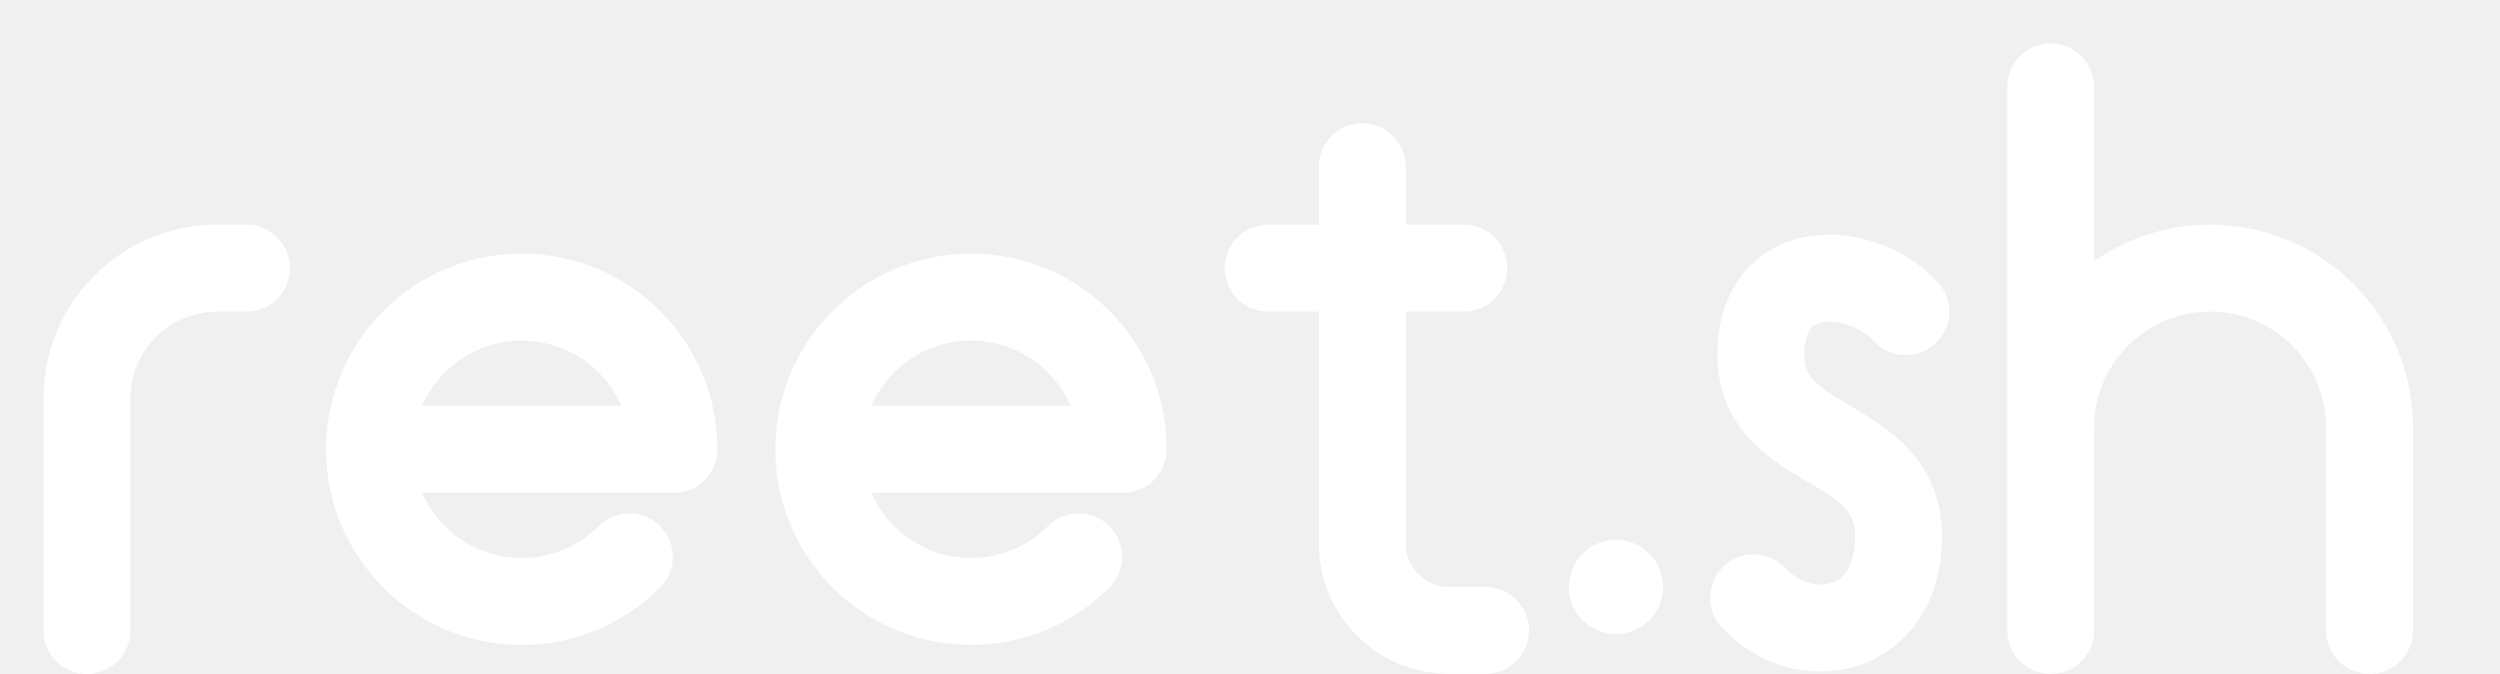
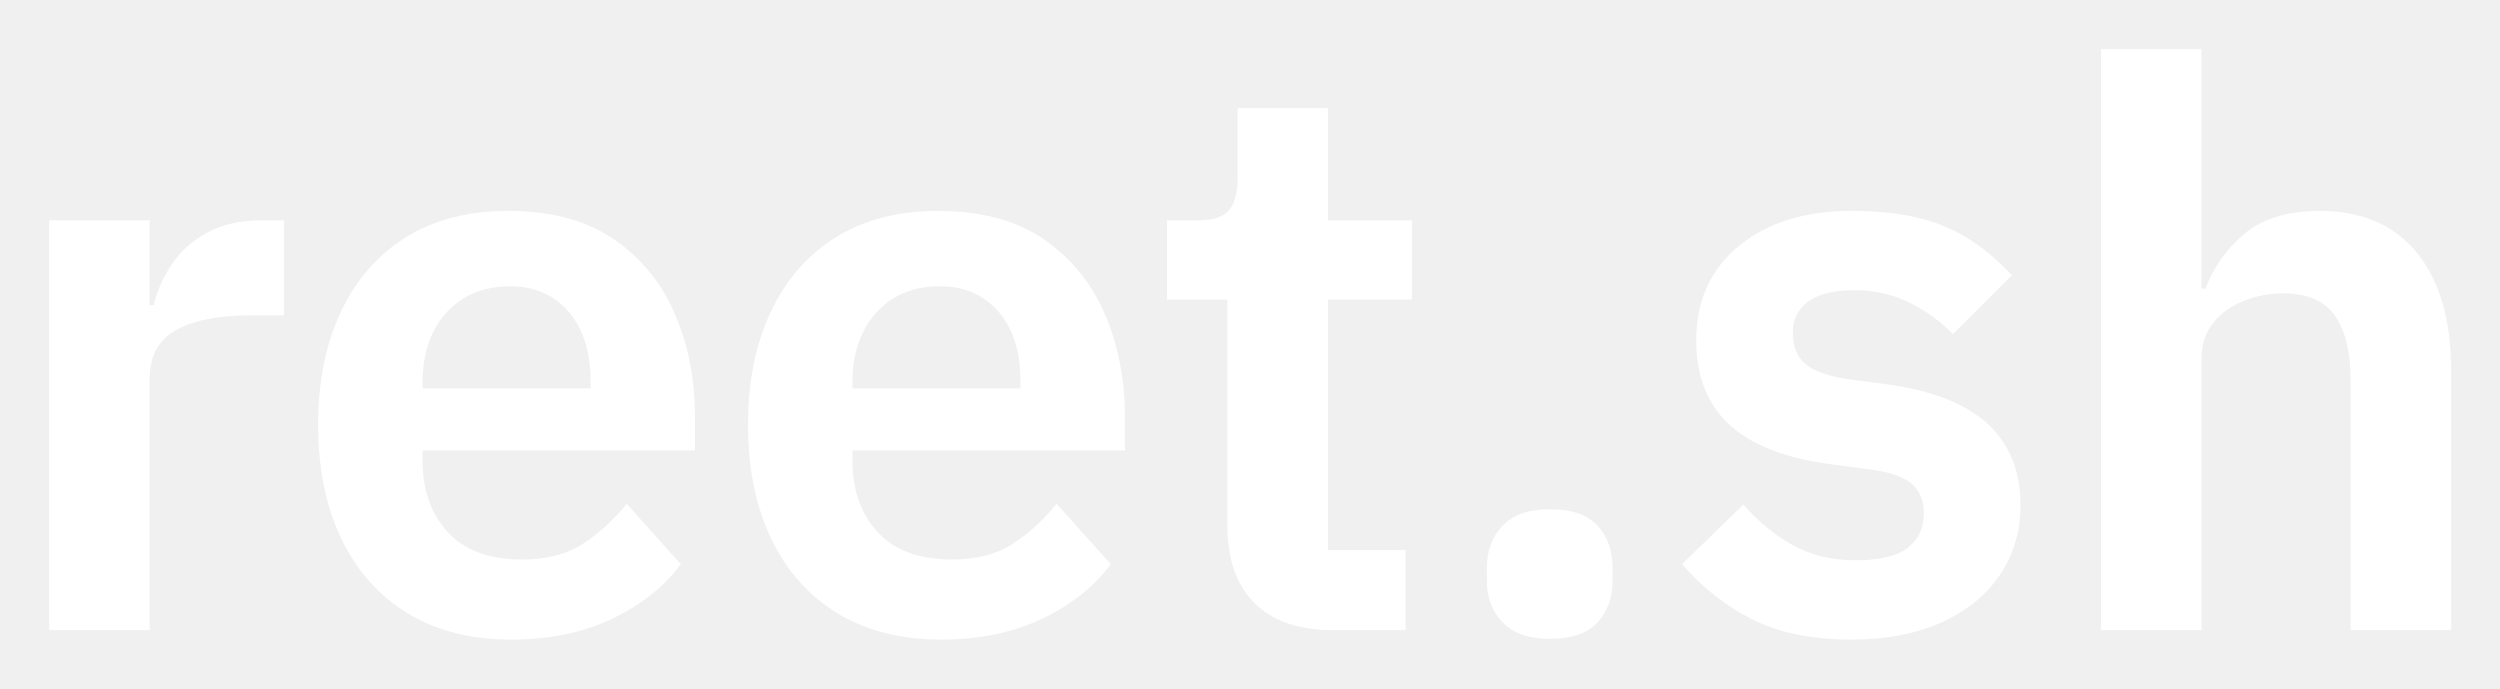
- <svg xmlns="http://www.w3.org/2000/svg" viewBox="0 0 690 186" role="img" aria-labelledby="t d">
-   <g transform="translate(12,24)">
-     <g id="wordmark" fill="none" stroke-width="24" stroke-linecap="round" stroke-linejoin="round">
-       <path stroke="#ffffff" d="M12,150V86A36,36 0 0 1 48,50H56 M90,100H174A42,42 0 1 0 161.7,129.7 M214,100H298A42,42 0 1 0 285.7,129.7 M364,22V126A24,24 0 0 0 388,150H398 M338,50H392" />
-       <circle fill="#ffffff" cx="434" cy="138" r="13" />
-       <path stroke="#ffffff" d="M514,62C502,49 474,47 474,74C474,101 512,96 512,124C512,151 486,156 472,141 M554,0V150M554,94A44,44 0 0 1 642,94V150" />
+ <svg xmlns="http://www.w3.org/2000/svg" viewBox="0 0 610 168" role="img" aria-labelledby="t d">
+   <g transform="translate(12,12)">
+     <g id="wordmark">
+       <path fill="#ffffff" d="M24.52 141.76H0V41.76H24.52V62.45H25.48Q26.82 57.09 29.98 52.39Q33.14 47.7 38.6 44.73Q44.06 41.76 51.92 41.76H57.28V64.94H49.62Q41.38 64.94 35.73 66.57Q30.08 68.2 27.3 71.55Q24.52 74.9 24.52 80.46Z M112.75 144.06Q98 144.06 87.46 137.64Q76.93 131.23 71.28 119.44Q65.62 107.66 65.62 91.57Q65.62 75.86 71.18 64.08Q76.74 52.3 87.08 45.88Q97.43 39.46 111.98 39.46Q127.69 39.46 137.75 46.36Q147.81 53.26 152.69 64.66Q157.58 76.05 157.58 89.85V97.89H91.1V100.38Q91.1 111.11 97.23 117.82Q103.36 124.52 115.43 124.52Q124.44 124.52 130.38 120.59Q136.31 116.67 140.91 110.92L154.13 125.67Q148 133.91 137.37 138.98Q126.74 144.06 112.75 144.06ZM112.37 57.85Q105.85 57.85 101.07 60.82Q96.28 63.79 93.69 69.06Q91.1 74.33 91.1 81.23V82.76H132.1V81.03Q132.1 73.95 129.8 68.87Q127.5 63.79 123.1 60.82Q118.69 57.85 112.37 57.85Z M217.65 144.06Q202.9 144.06 192.36 137.64Q181.82 131.23 176.17 119.44Q170.52 107.66 170.52 91.57Q170.52 75.86 176.08 64.08Q181.63 52.3 191.98 45.88Q202.32 39.46 216.88 39.46Q232.59 39.46 242.65 46.36Q252.7 53.26 257.59 64.66Q262.48 76.05 262.48 89.85V97.89H196V100.38Q196 111.11 202.13 117.82Q208.26 124.52 220.33 124.52Q229.33 124.52 235.27 120.59Q241.21 116.67 245.81 110.92L259.03 125.67Q252.9 133.91 242.26 138.98Q231.63 144.06 217.65 144.06ZM217.26 57.85Q210.75 57.85 205.96 60.82Q201.17 63.79 198.59 69.06Q196 74.33 196 81.23V82.76H237V81.03Q237 73.95 234.7 68.87Q232.4 63.79 227.99 60.82Q223.59 57.85 217.26 57.85Z M330.97 141.76H313.35Q300.7 141.76 294.1 135.15Q287.49 128.54 287.49 116.28V61.11H272.74V41.76H280.4Q285.95 41.76 287.97 39.18Q289.98 36.59 289.98 31.42V14.37H312.01V41.76H332.51V61.11H312.01V122.22H330.97Z" />
+       <path fill="#ffffff" d="M366.14 143.87Q358.48 143.87 354.64 139.85Q350.81 135.82 350.81 129.89V126.44Q350.81 120.31 354.64 116.28Q358.48 112.26 366.14 112.26Q374.18 112.26 377.82 116.28Q381.46 120.31 381.46 126.44V129.89Q381.46 135.82 377.82 139.85Q374.18 143.87 366.14 143.87Z M439.81 144.06Q425.44 144.06 415.67 139.18Q405.9 134.29 398.43 125.67L413.37 111.11Q418.93 117.43 425.54 121.07Q432.15 124.71 440.77 124.71Q449.58 124.71 453.51 121.65Q457.43 118.58 457.43 113.22Q457.43 108.81 454.66 106.23Q451.88 103.64 445.17 102.68L435.21 101.34Q424.48 100 417.01 96.36Q409.54 92.72 405.71 86.4Q401.88 80.08 401.88 71.07Q401.88 56.51 412.32 47.99Q422.76 39.46 439.81 39.46Q449.58 39.46 456.57 41.28Q463.56 43.1 468.93 46.65Q474.29 50.19 478.89 55.17L464.52 69.54Q460.11 64.94 453.98 61.88Q447.85 58.81 440.57 58.81Q432.91 58.81 429.18 61.59Q425.44 64.37 425.44 69.16Q425.44 74.14 428.41 76.72Q431.38 79.31 438.47 80.46L448.62 81.8Q465.1 84.1 473.05 91.48Q481 98.85 481 111.3Q481 120.88 475.92 128.35Q470.84 135.82 461.55 139.94Q452.26 144.06 439.81 144.06Z M500.64 141.76V0H525.16V58.43H526.12Q529.19 50.38 535.8 44.92Q542.41 39.46 554.09 39.46Q569.42 39.46 577.75 49.71Q586.08 59.96 586.08 78.54V141.76H561.56V81.03Q561.56 70.5 557.73 65.04Q553.9 59.58 545.09 59.58Q540.11 59.58 535.51 61.4Q530.91 63.22 528.04 66.76Q525.16 70.31 525.16 75.67V141.76Z" />
    </g>
  </g>
</svg>
